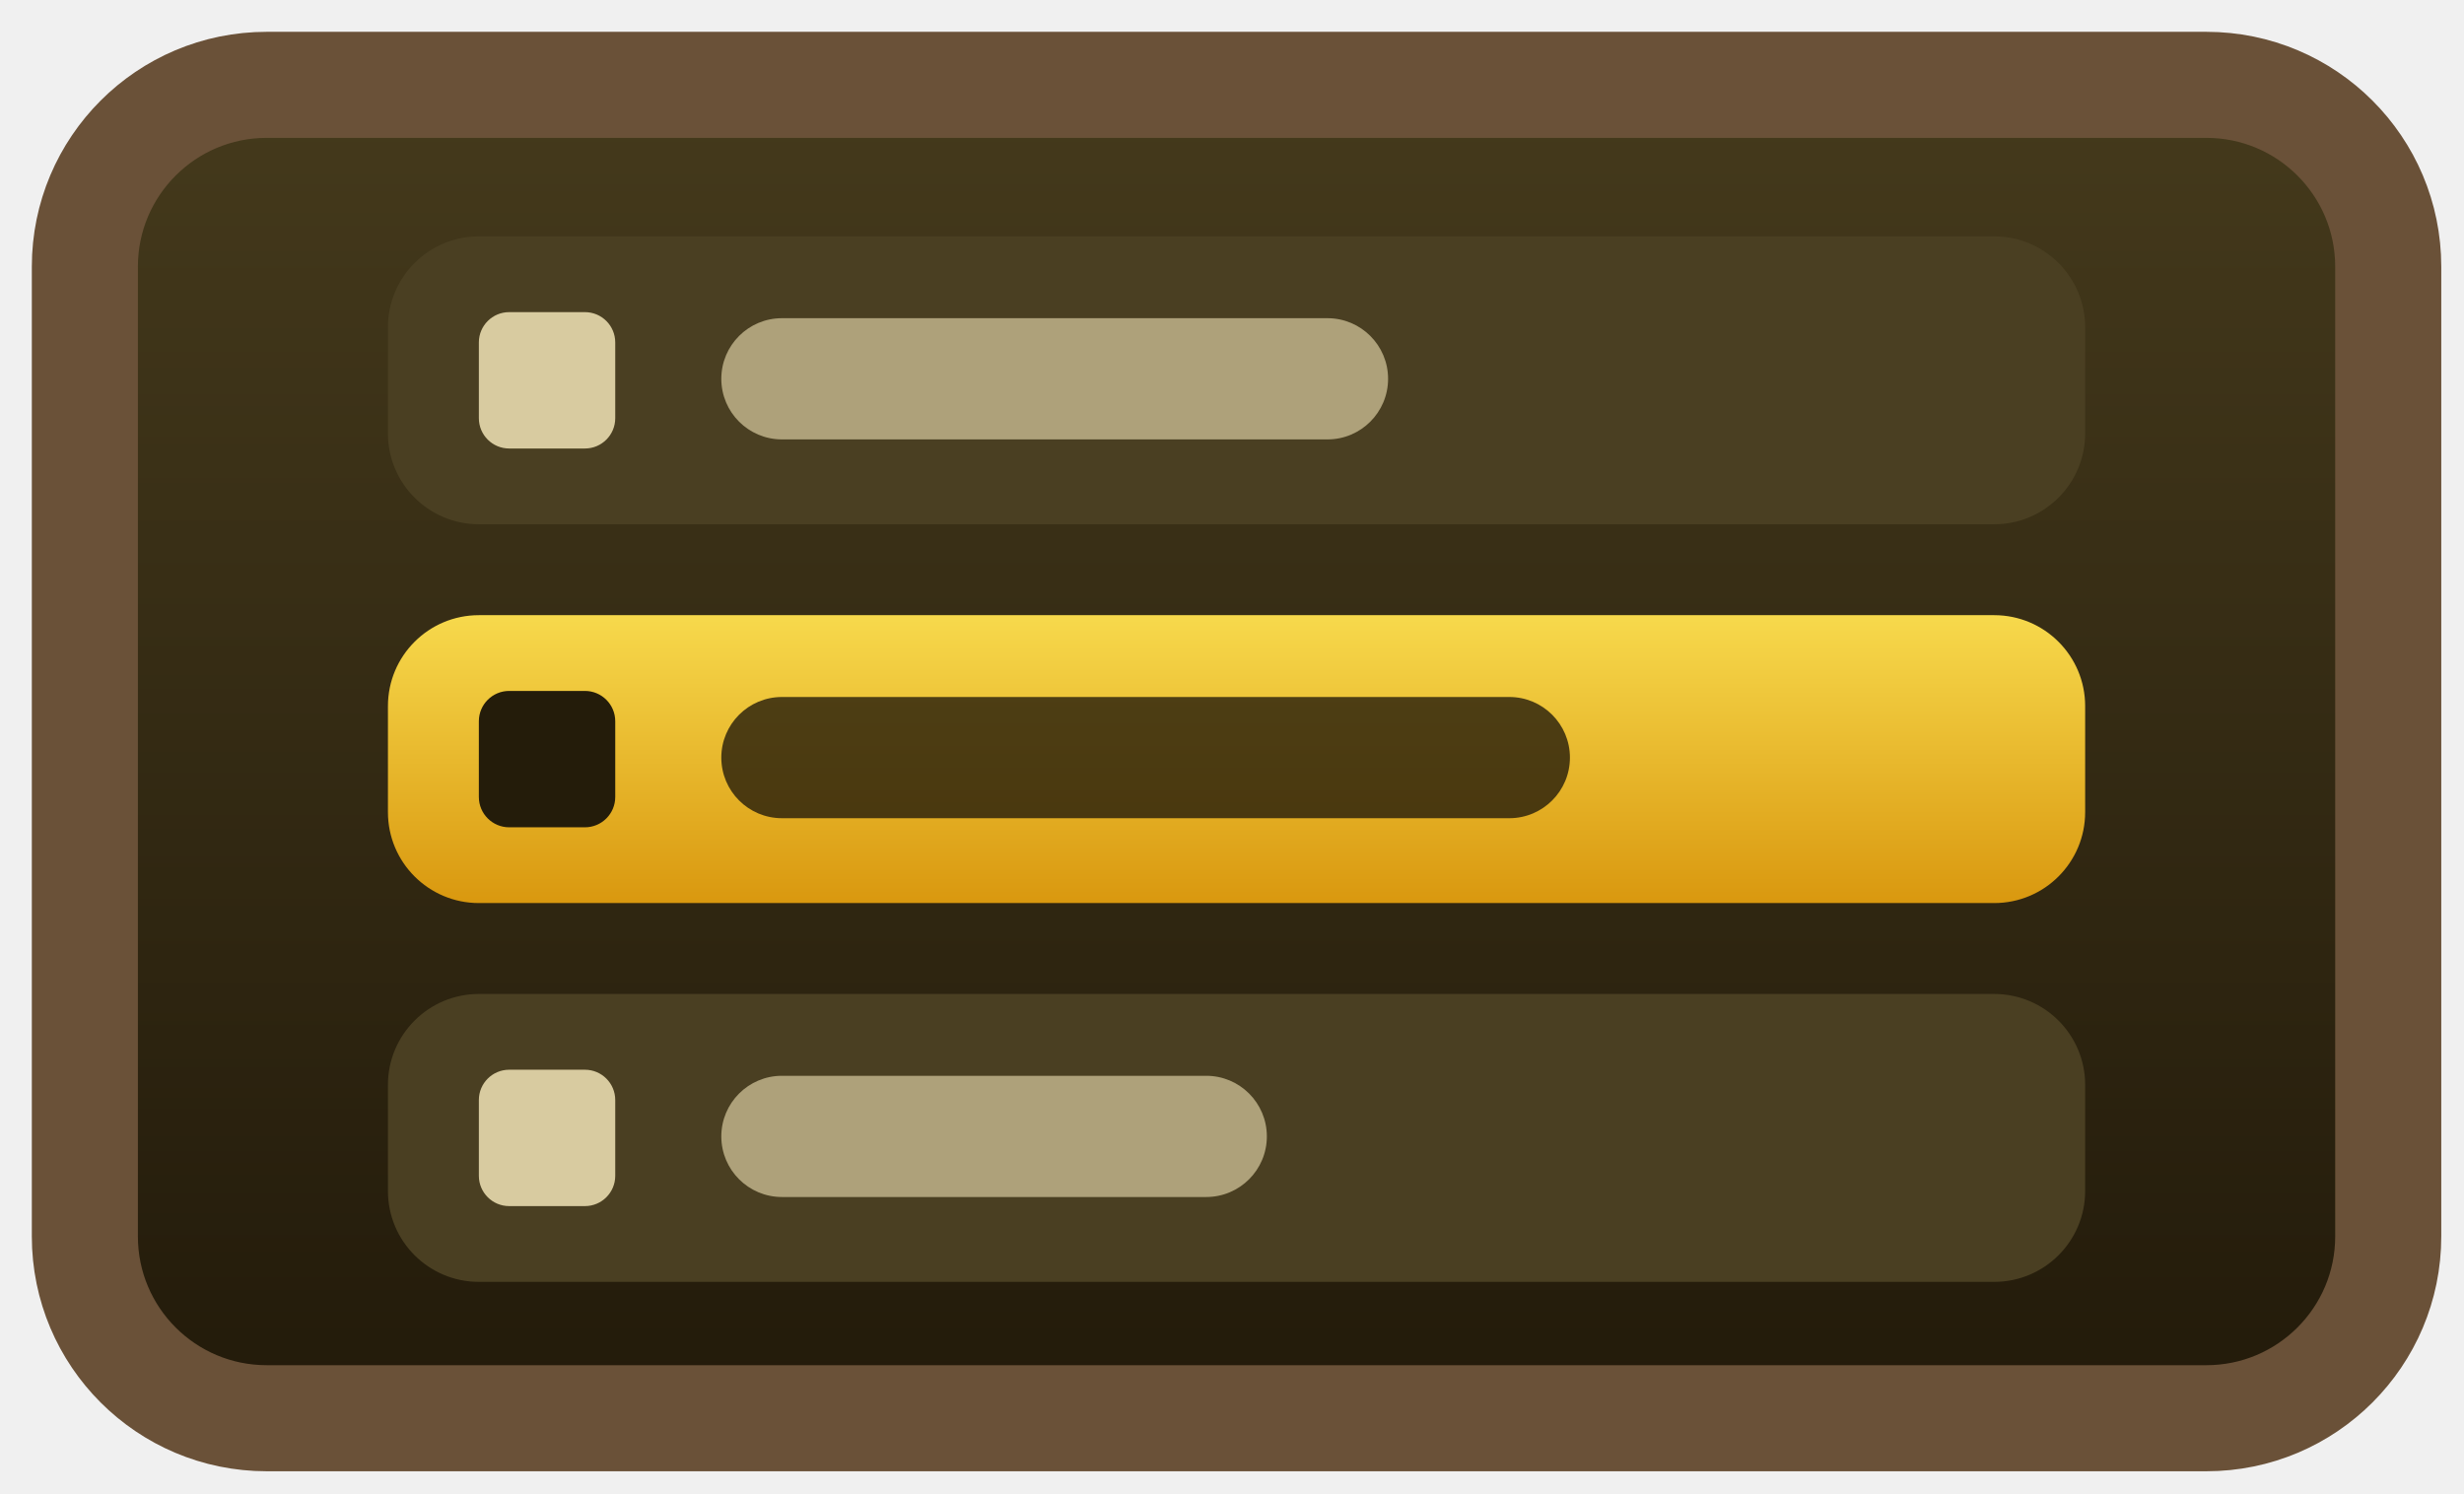
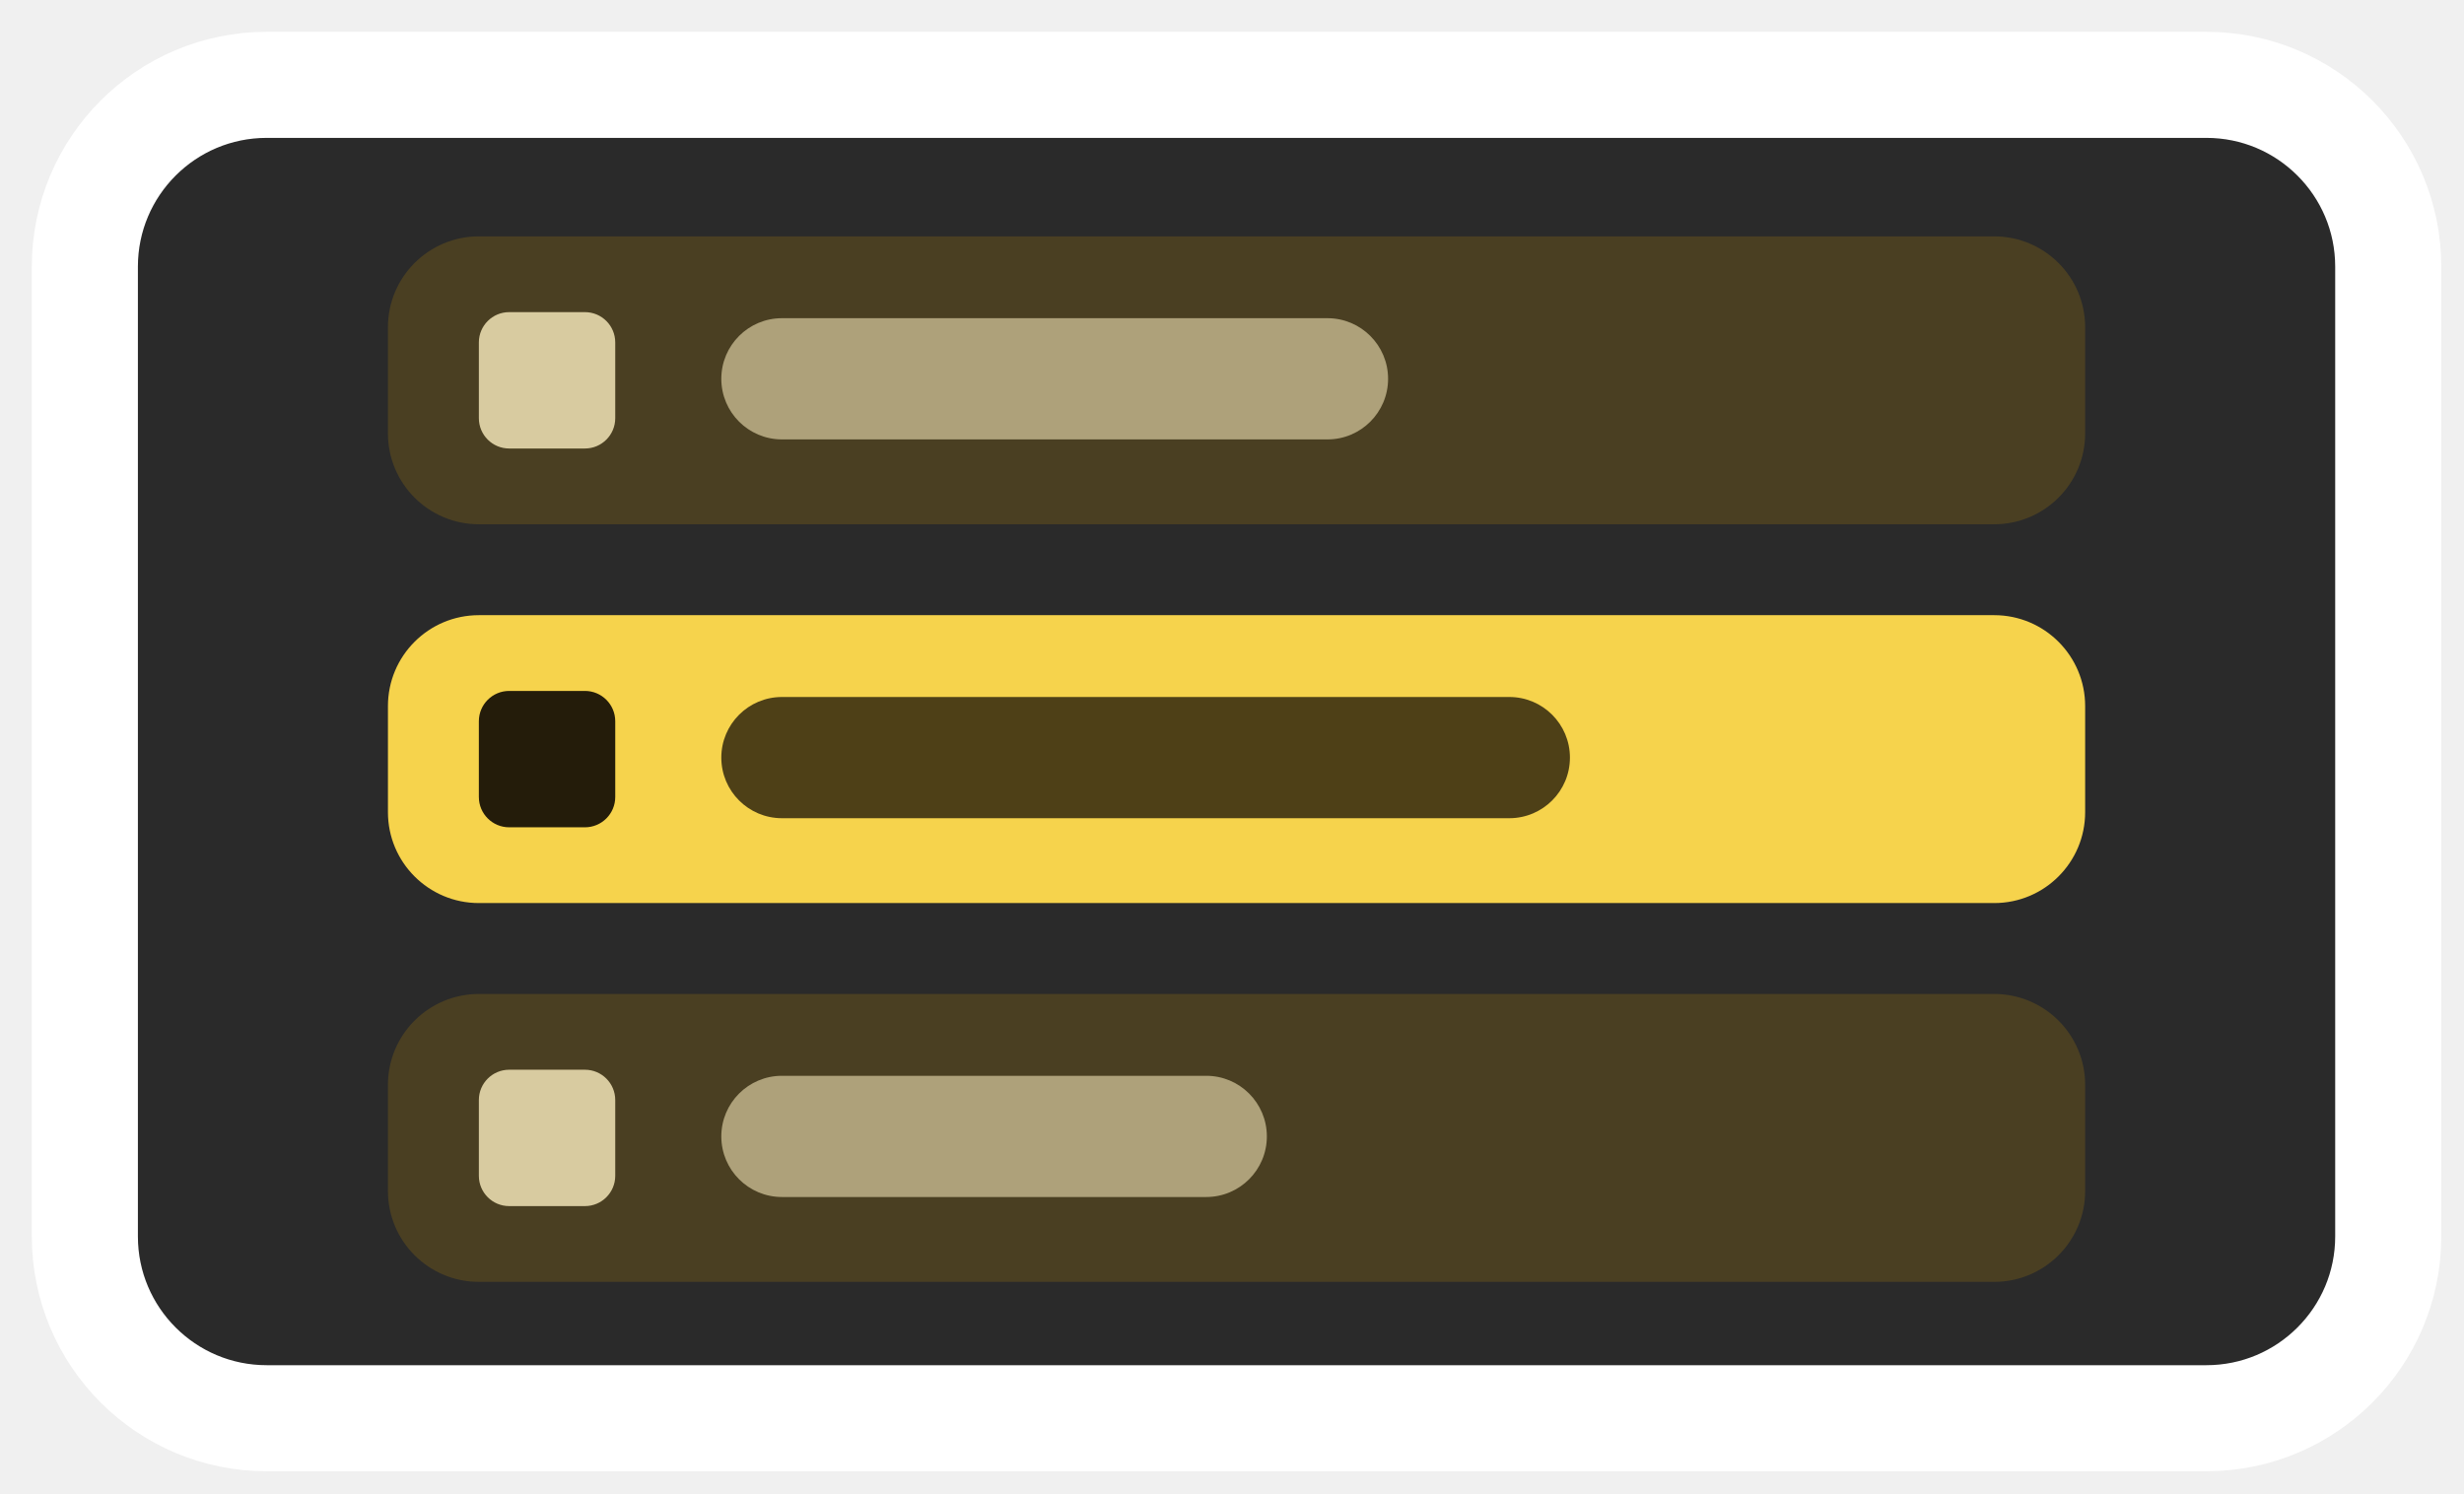
<svg xmlns="http://www.w3.org/2000/svg" viewBox="0 0 81.3 49.3">
  <defs>
-     <linearGradient id="bbG2" x1="0" y1="0" x2="0" y2="1">
-       <stop stop-color="#453a1c" />
-       <stop offset="1" stop-color="#221a0a" />
-     </linearGradient>
-     <linearGradient id="ambG" x1="0" y1="0" x2="0" y2="1">
-       <stop stop-color="#f7d94c" />
-       <stop offset="1" stop-color="#d9980f" />
-     </linearGradient>
+     
  </defs>
  <g transform="translate(-7.2 -9.2)">
-     <rect x="10" y="12" width="76" height="44" rx="6" fill="url(#bbG2)" stroke="#6a5138" stroke-width="3.5" />
+     <rect x="10" y="12" width="76" height="44" rx="6" fill="#2a2a2a" stroke="#ffffff" stroke-width="3.5" />
    <rect x="20" y="17" width="56" height="9.5" rx="3" fill="#4a3f22" />
    <rect x="23" y="19.5" width="4.5" height="4.5" rx="1" fill="#d8cba0" />
    <rect x="31" y="19.7" width="22" height="4" rx="2" fill="#d8cba0" opacity="0.7" />
-     <rect x="20" y="29.5" width="56" height="9.5" rx="3" fill="url(#ambG)" />
+     <rect x="20" y="29.5" width="56" height="9.5" rx="3" fill="#f6d34c" />
    <rect x="23" y="32" width="4.5" height="4.5" rx="1" fill="#241c0a" />
    <rect x="31" y="32.2" width="28" height="4" rx="2" fill="#241c0a" opacity="0.8" />
    <rect x="20" y="42" width="56" height="9.5" rx="3" fill="#4a3f22" />
    <rect x="23" y="44.5" width="4.5" height="4.5" rx="1" fill="#d8cba0" />
    <rect x="31" y="44.7" width="18" height="4" rx="2" fill="#d8cba0" opacity="0.7" />
  </g>
</svg>
